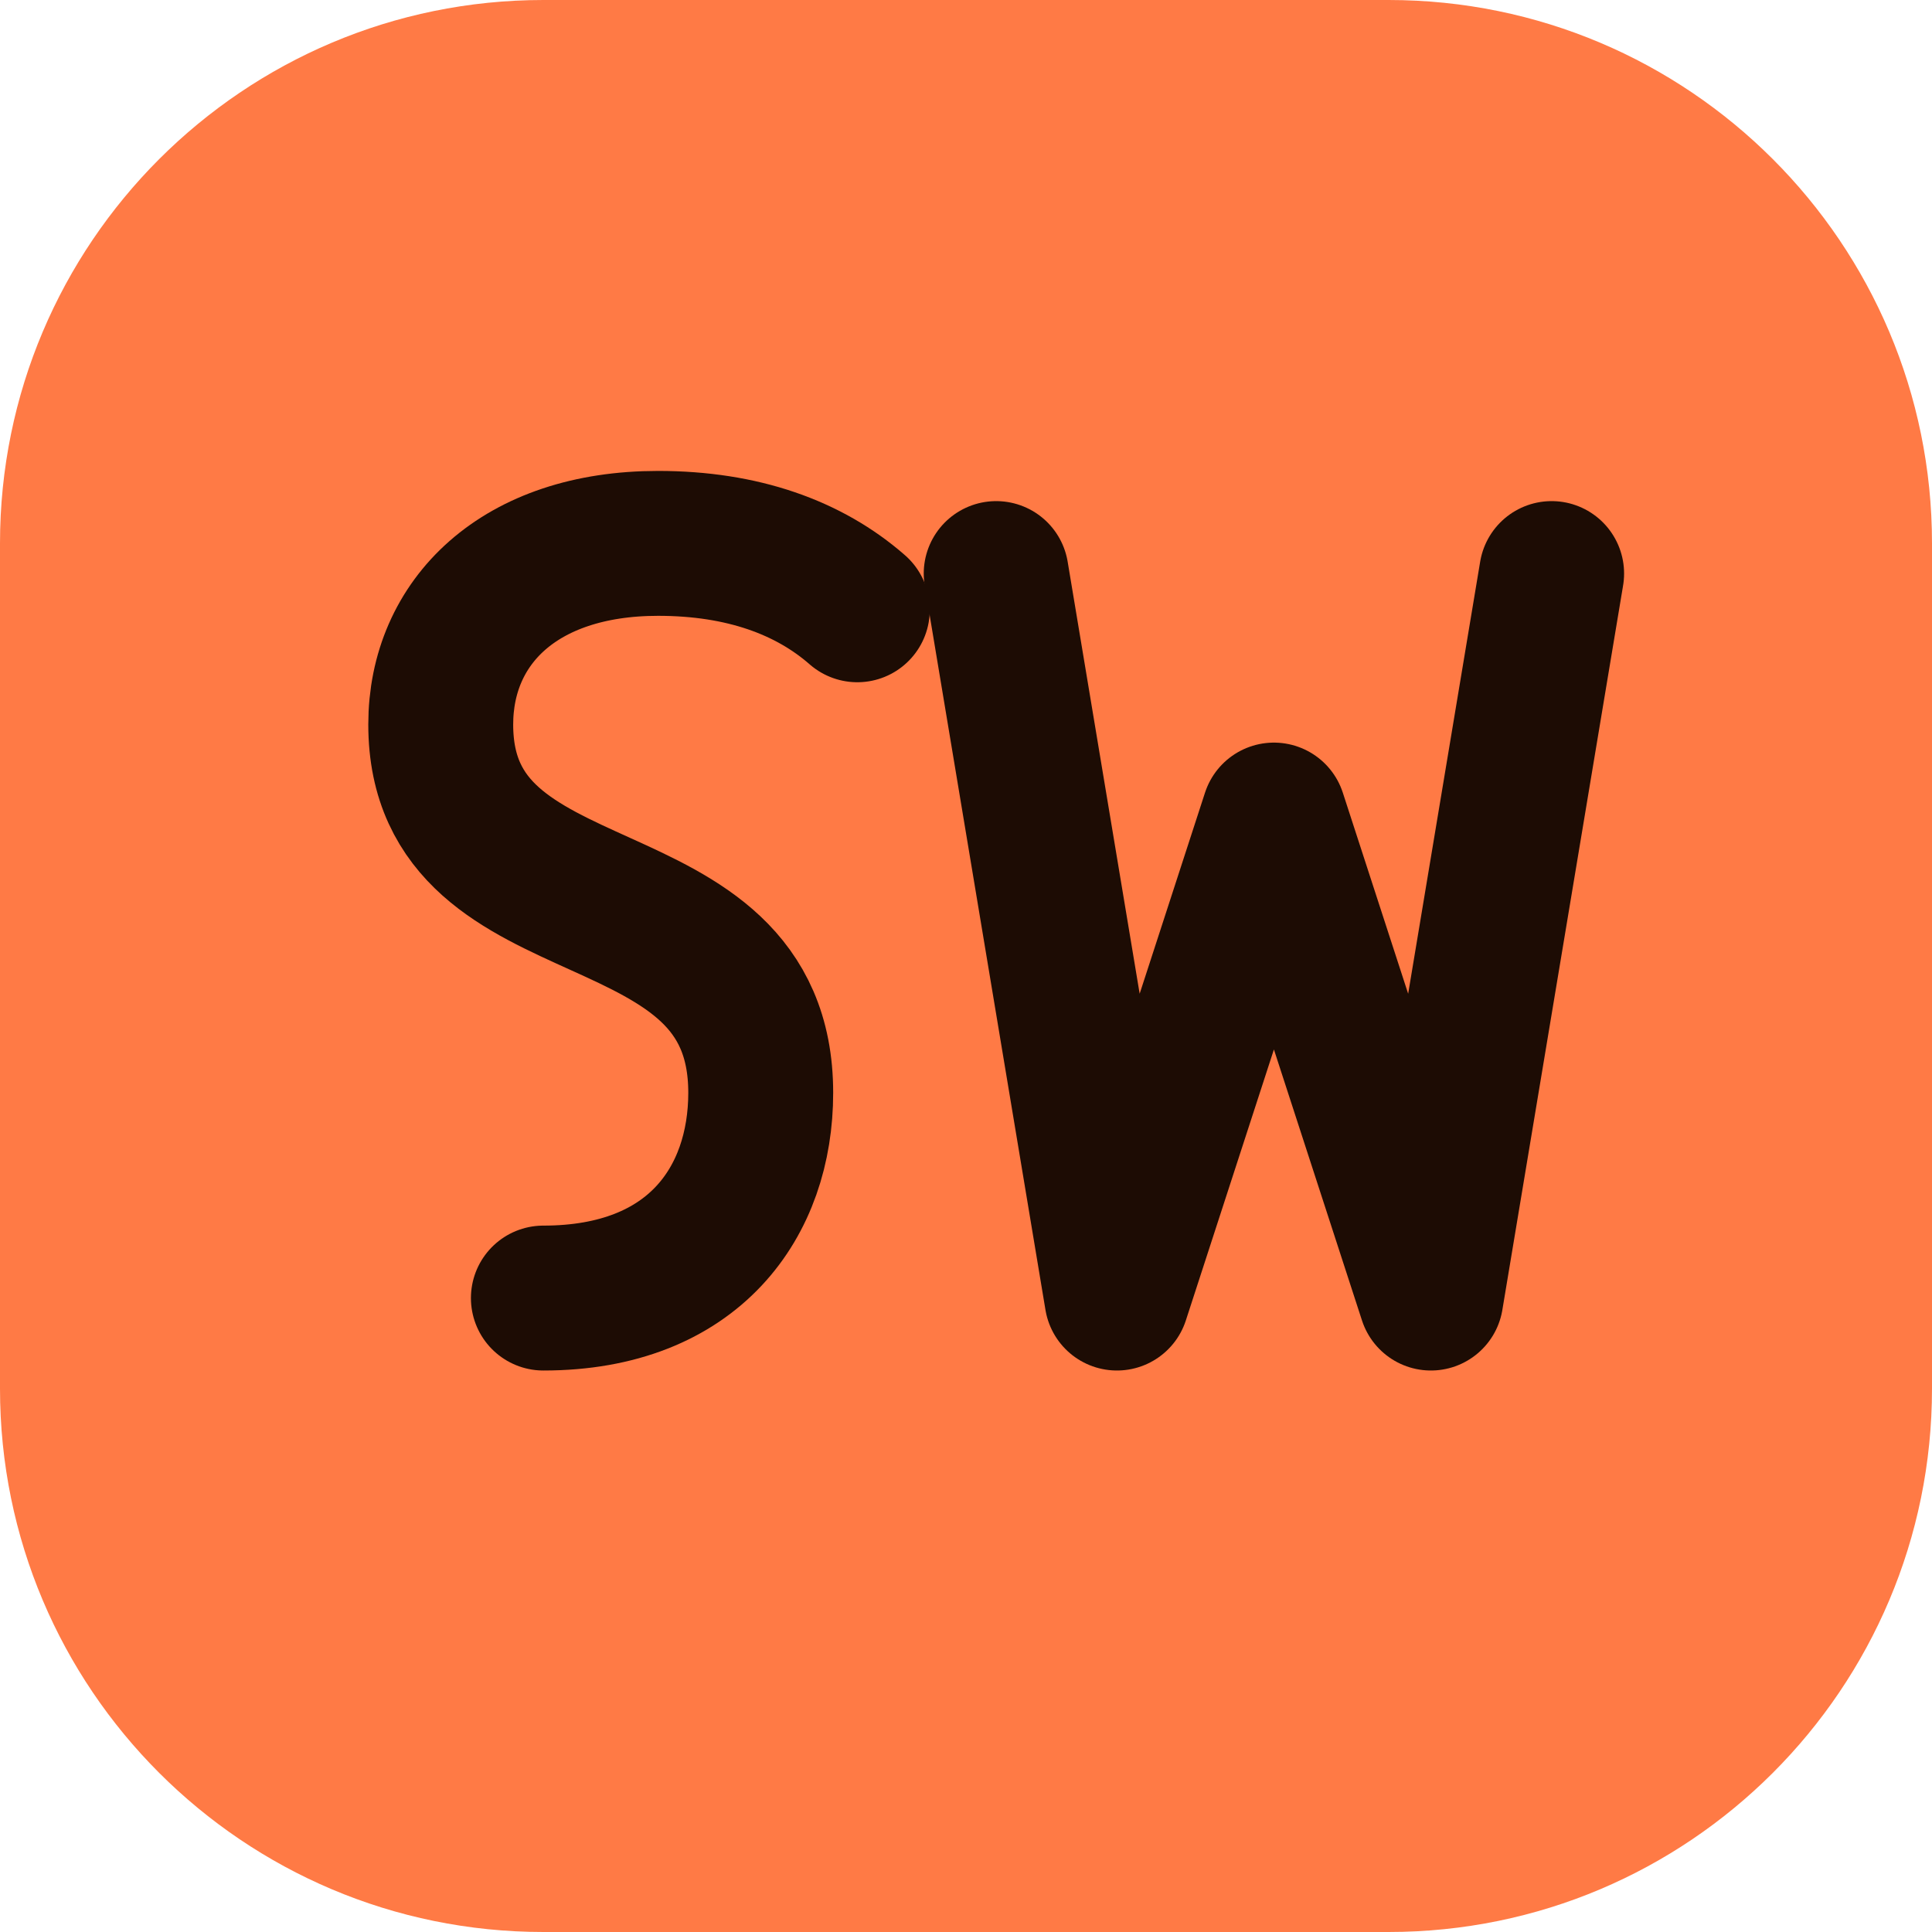
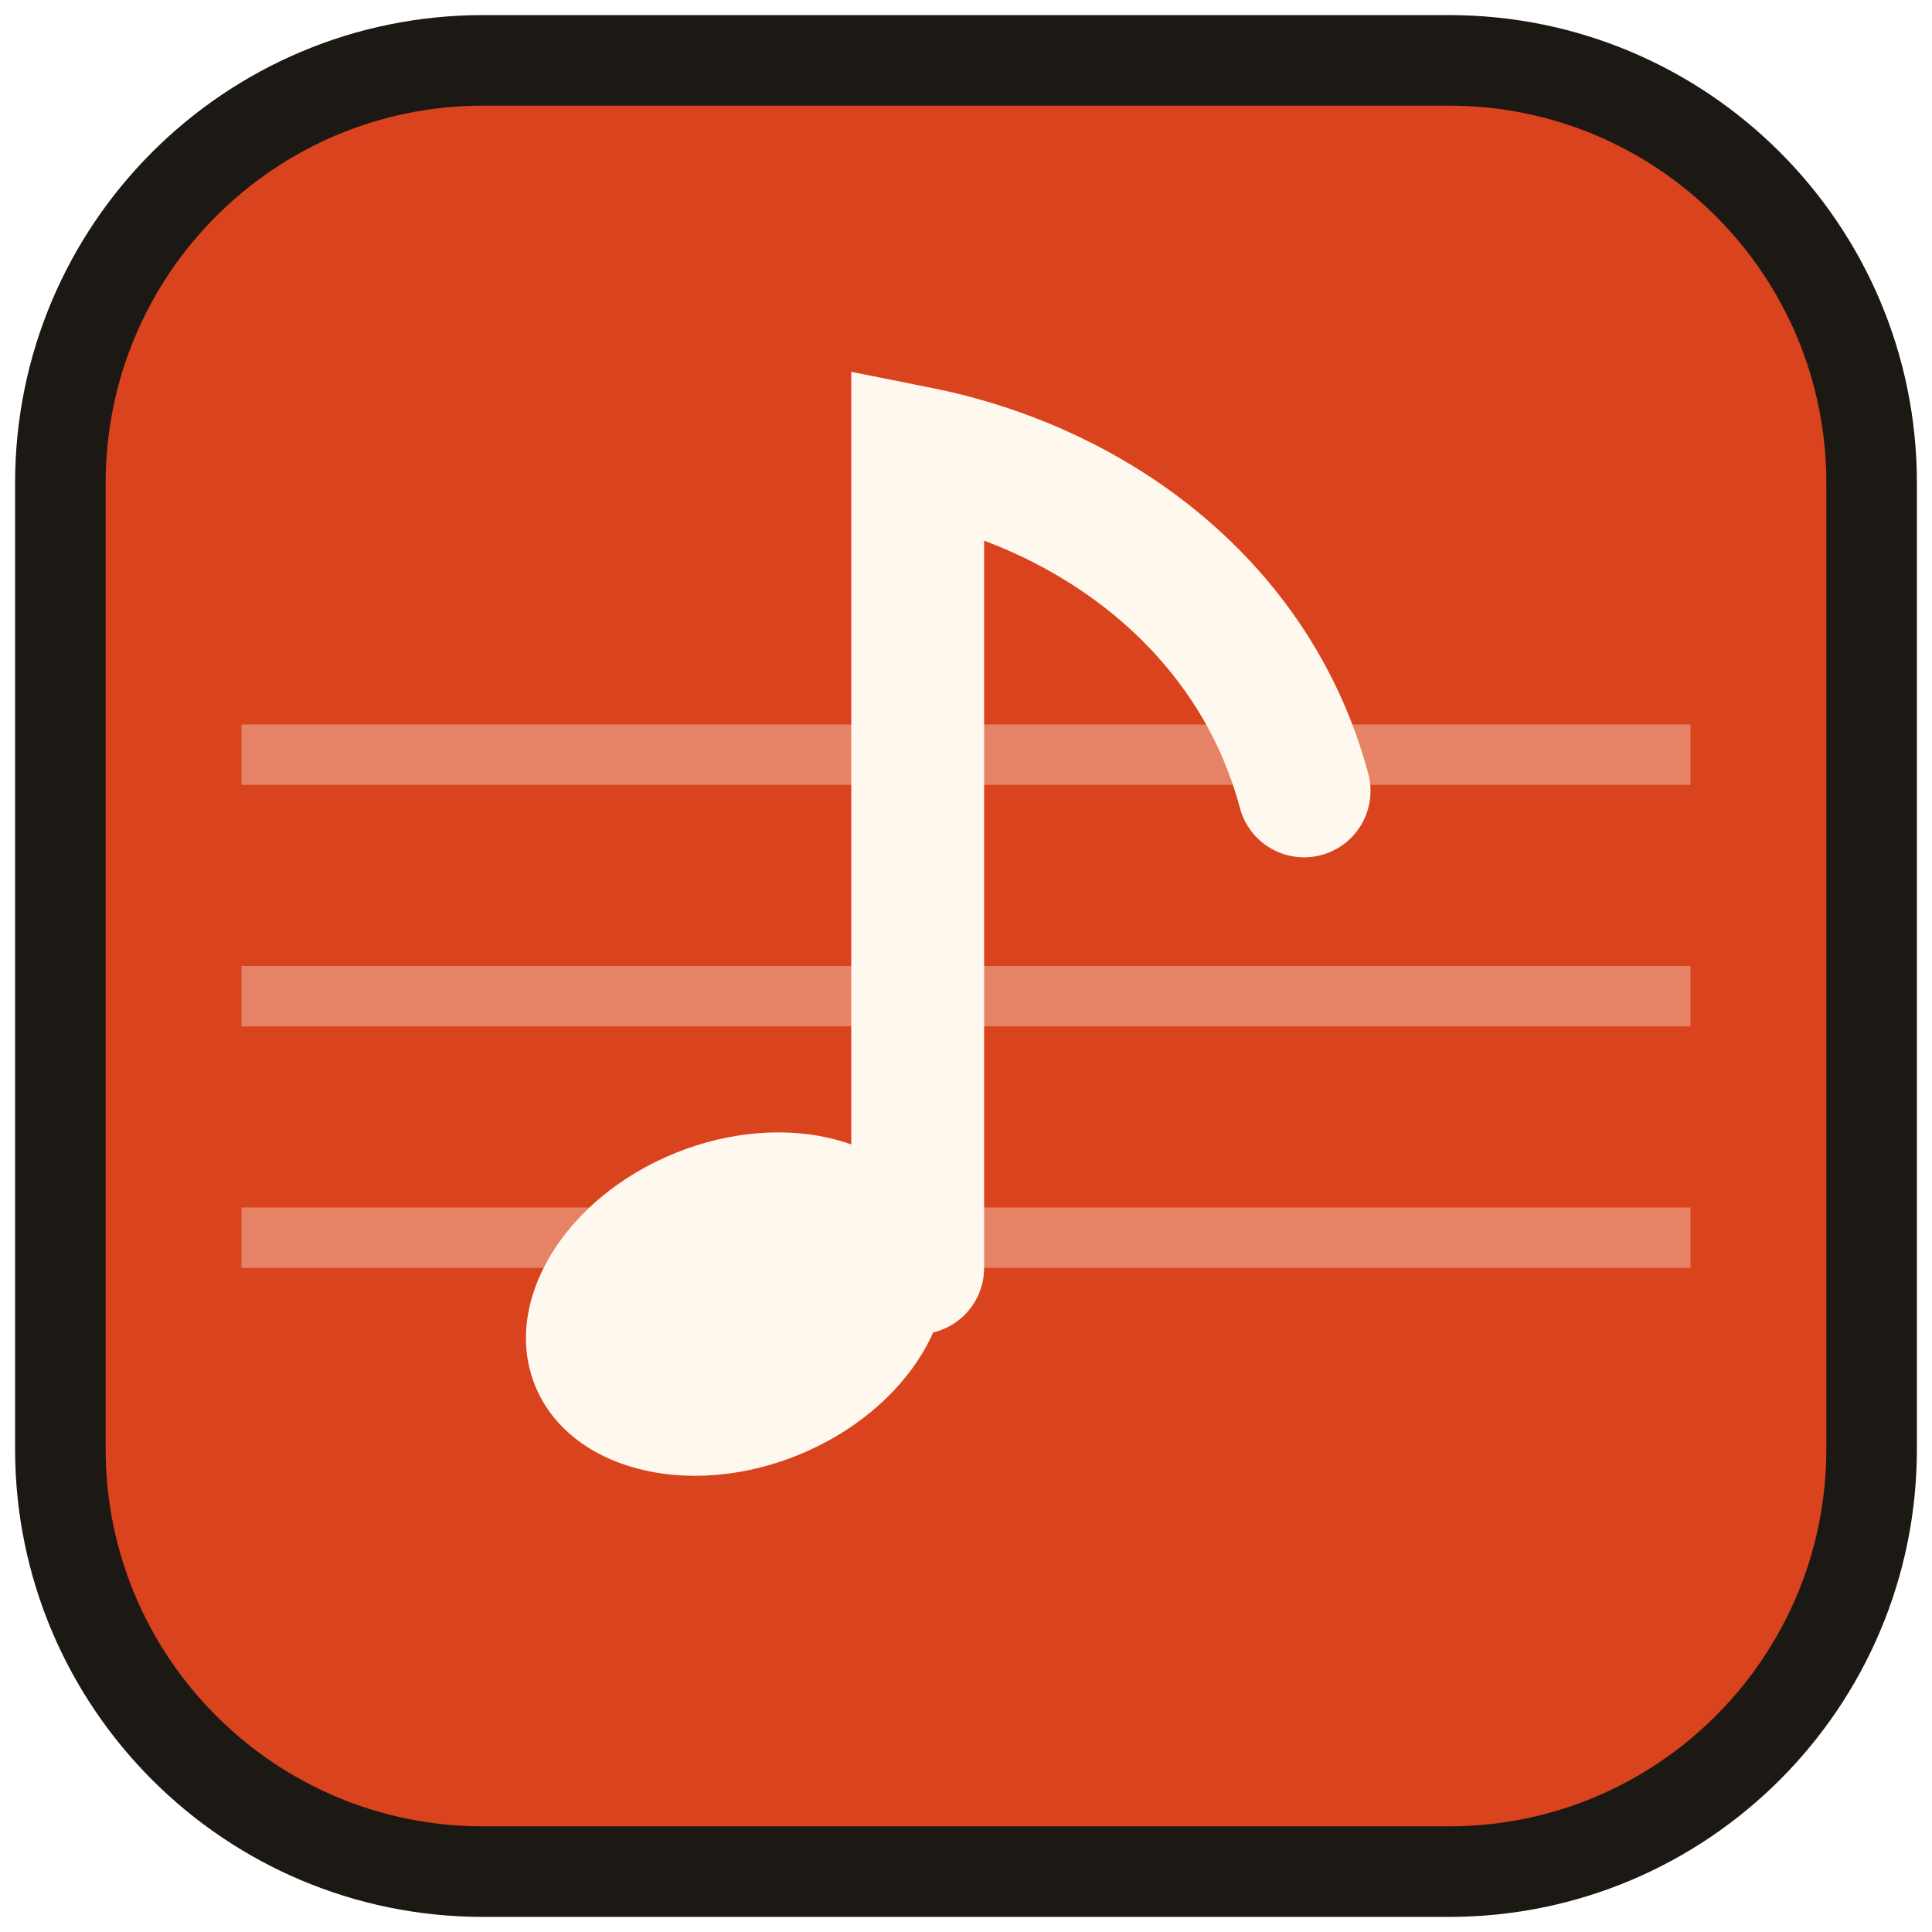
<svg xmlns="http://www.w3.org/2000/svg" viewBox="0 0 32 32">
-   <rect width="32" height="32" rx="9" fill="#ff7a45" />
-   <path d="M9 21.5c2.5 0 3.6-1.6 3.6-3.4 0-3.8-5.3-2.5-5.3-6.1 0-1.7 1.3-3 3.6-3 1.4 0 2.5.4 3.3 1.1" stroke="#1d0c04" stroke-width="2.4" fill="none" stroke-linecap="round" />
-   <path d="M16.5 9.5l2 12 2.6-8 2.6 8 2-12" stroke="#1d0c04" stroke-width="2.4" fill="none" stroke-linecap="round" stroke-linejoin="round" />
+   <rect x="1" y="1" width="30" height="30" rx="7" fill="#d9431e" stroke="#1c1814" stroke-width="1.5" />
+   <path d="M4 12.5h24M4 16.5h24M4 20.5h24" stroke="#fff8ee" stroke-opacity=".35" />
+   <ellipse cx="12.2" cy="21.6" rx="3.6" ry="2.7" transform="rotate(-22 12.2 21.6)" fill="#fff8ee" />
+   <path d="M15.2 21V7.5c3 .6 5.6 2.6 6.4 5.6" stroke="#fff8ee" stroke-width="2.2" fill="none" stroke-linecap="round" />
</svg>
